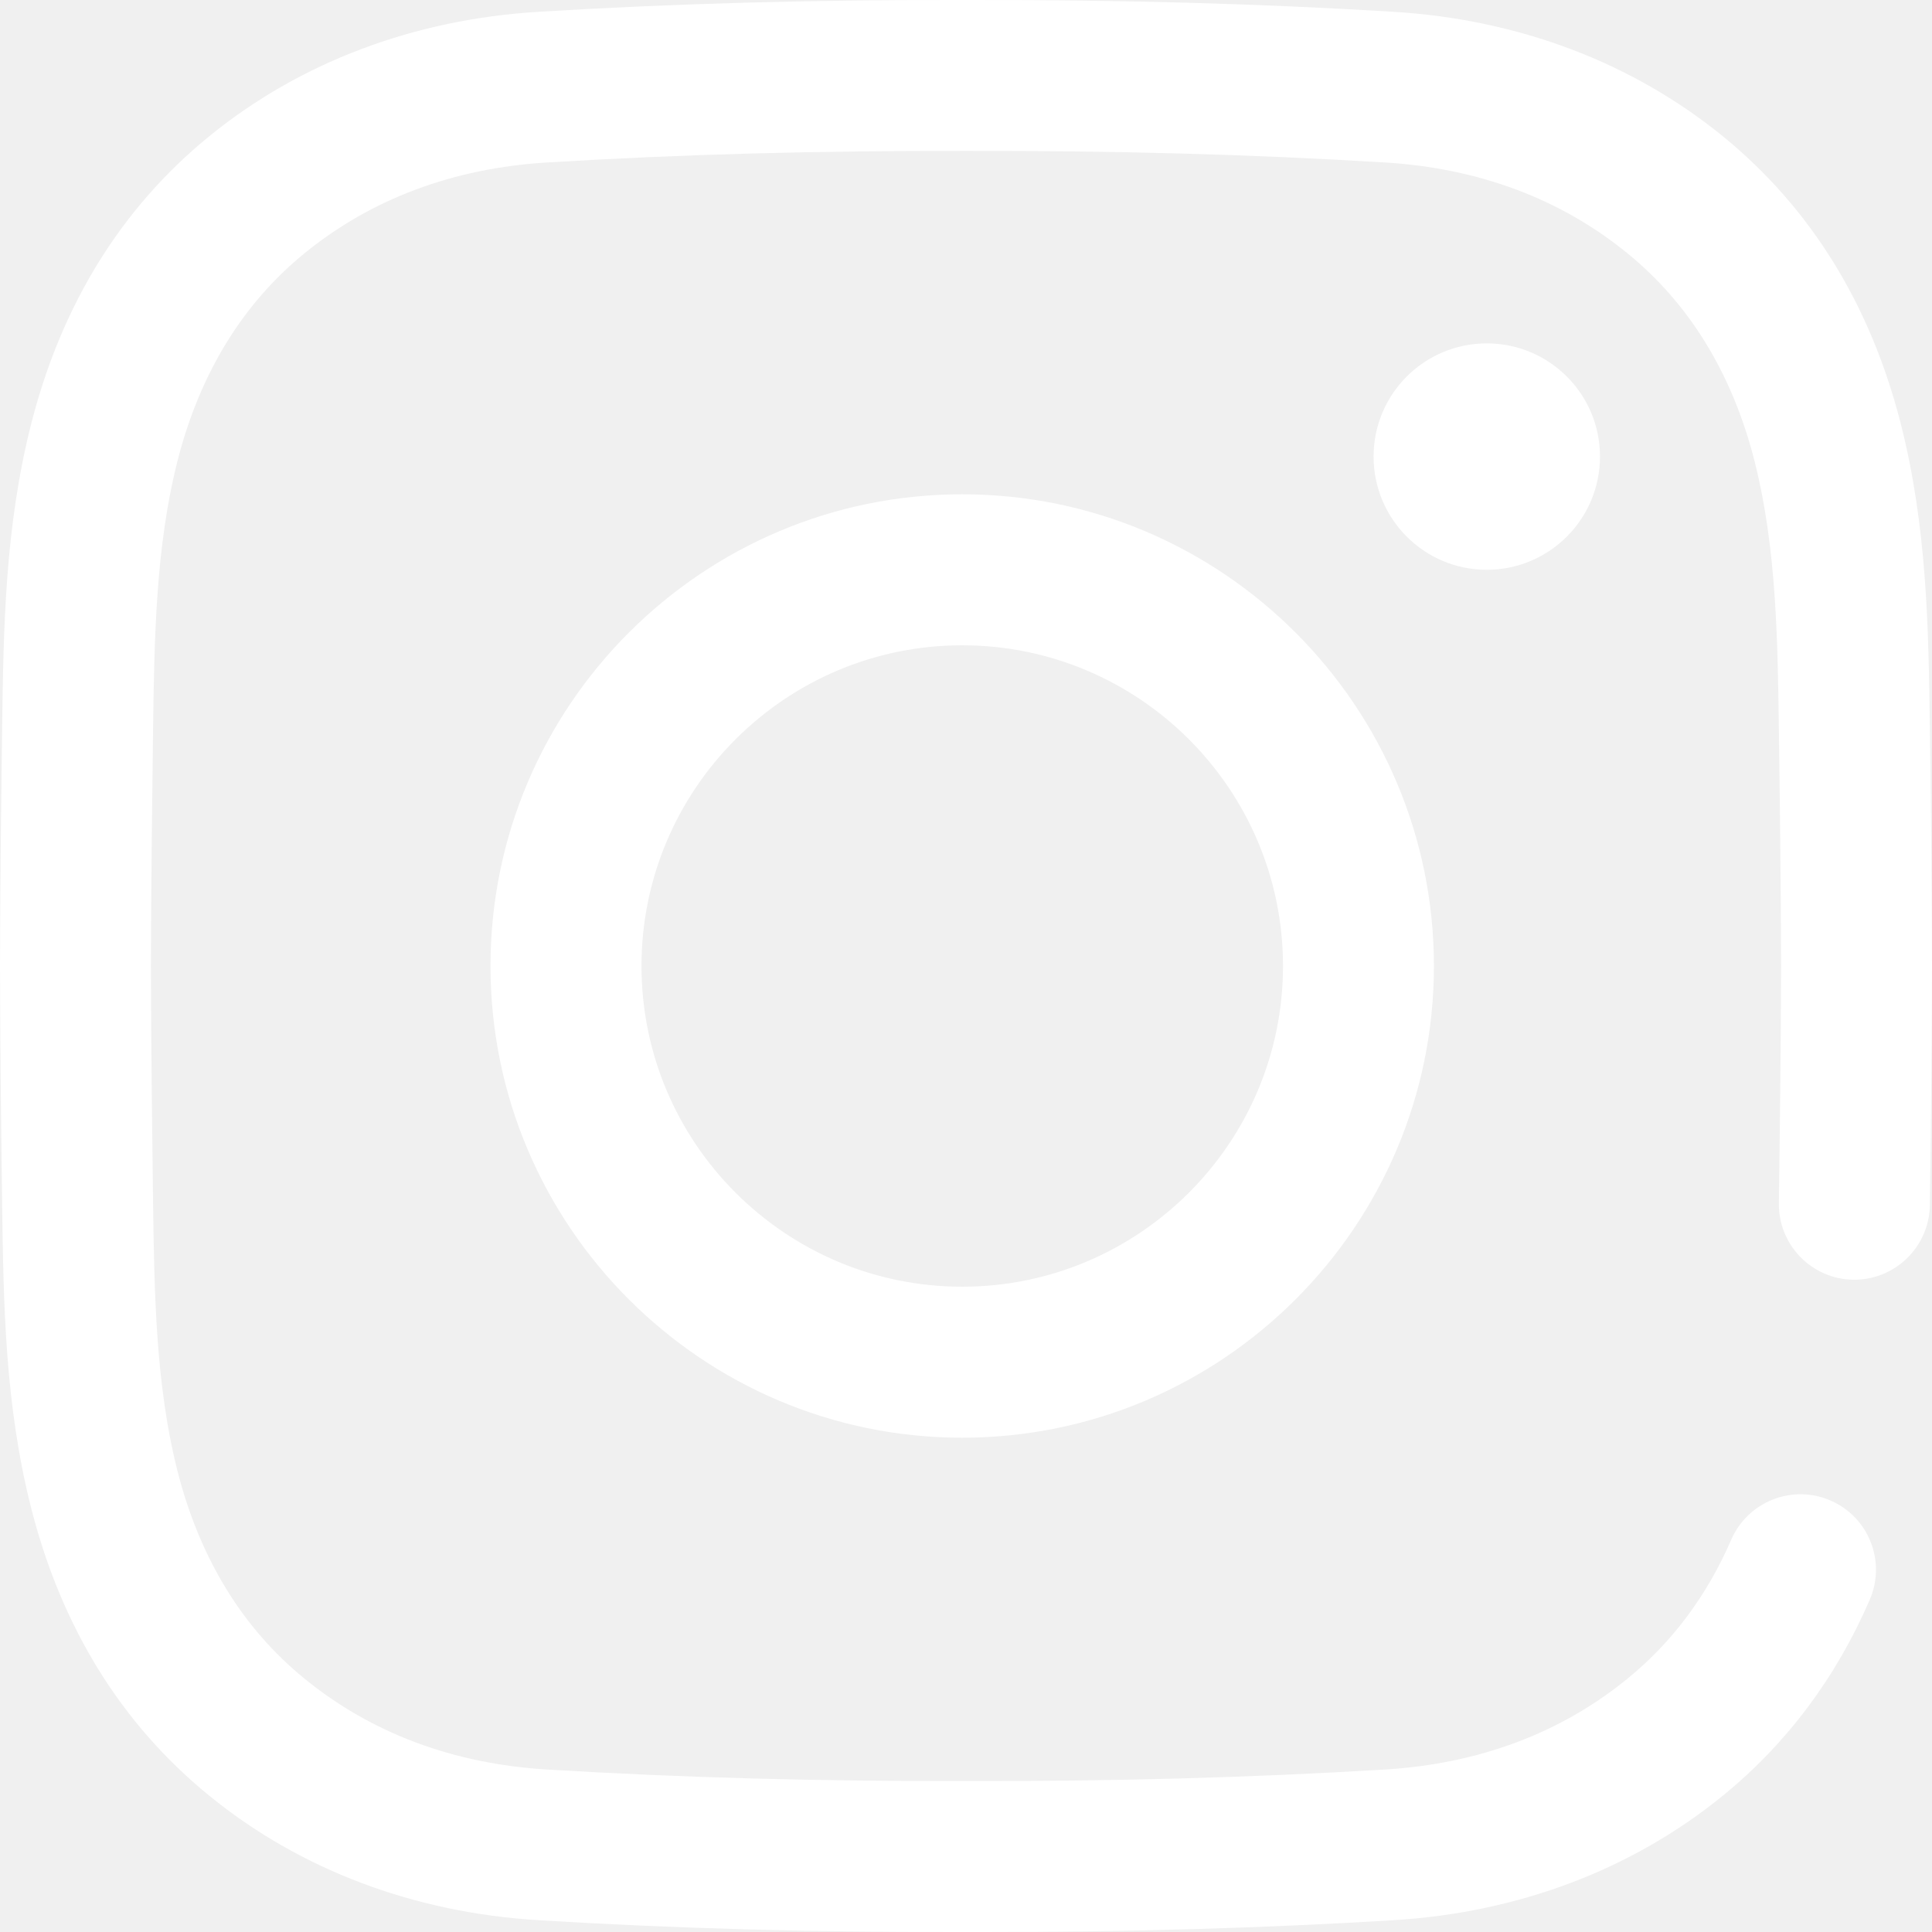
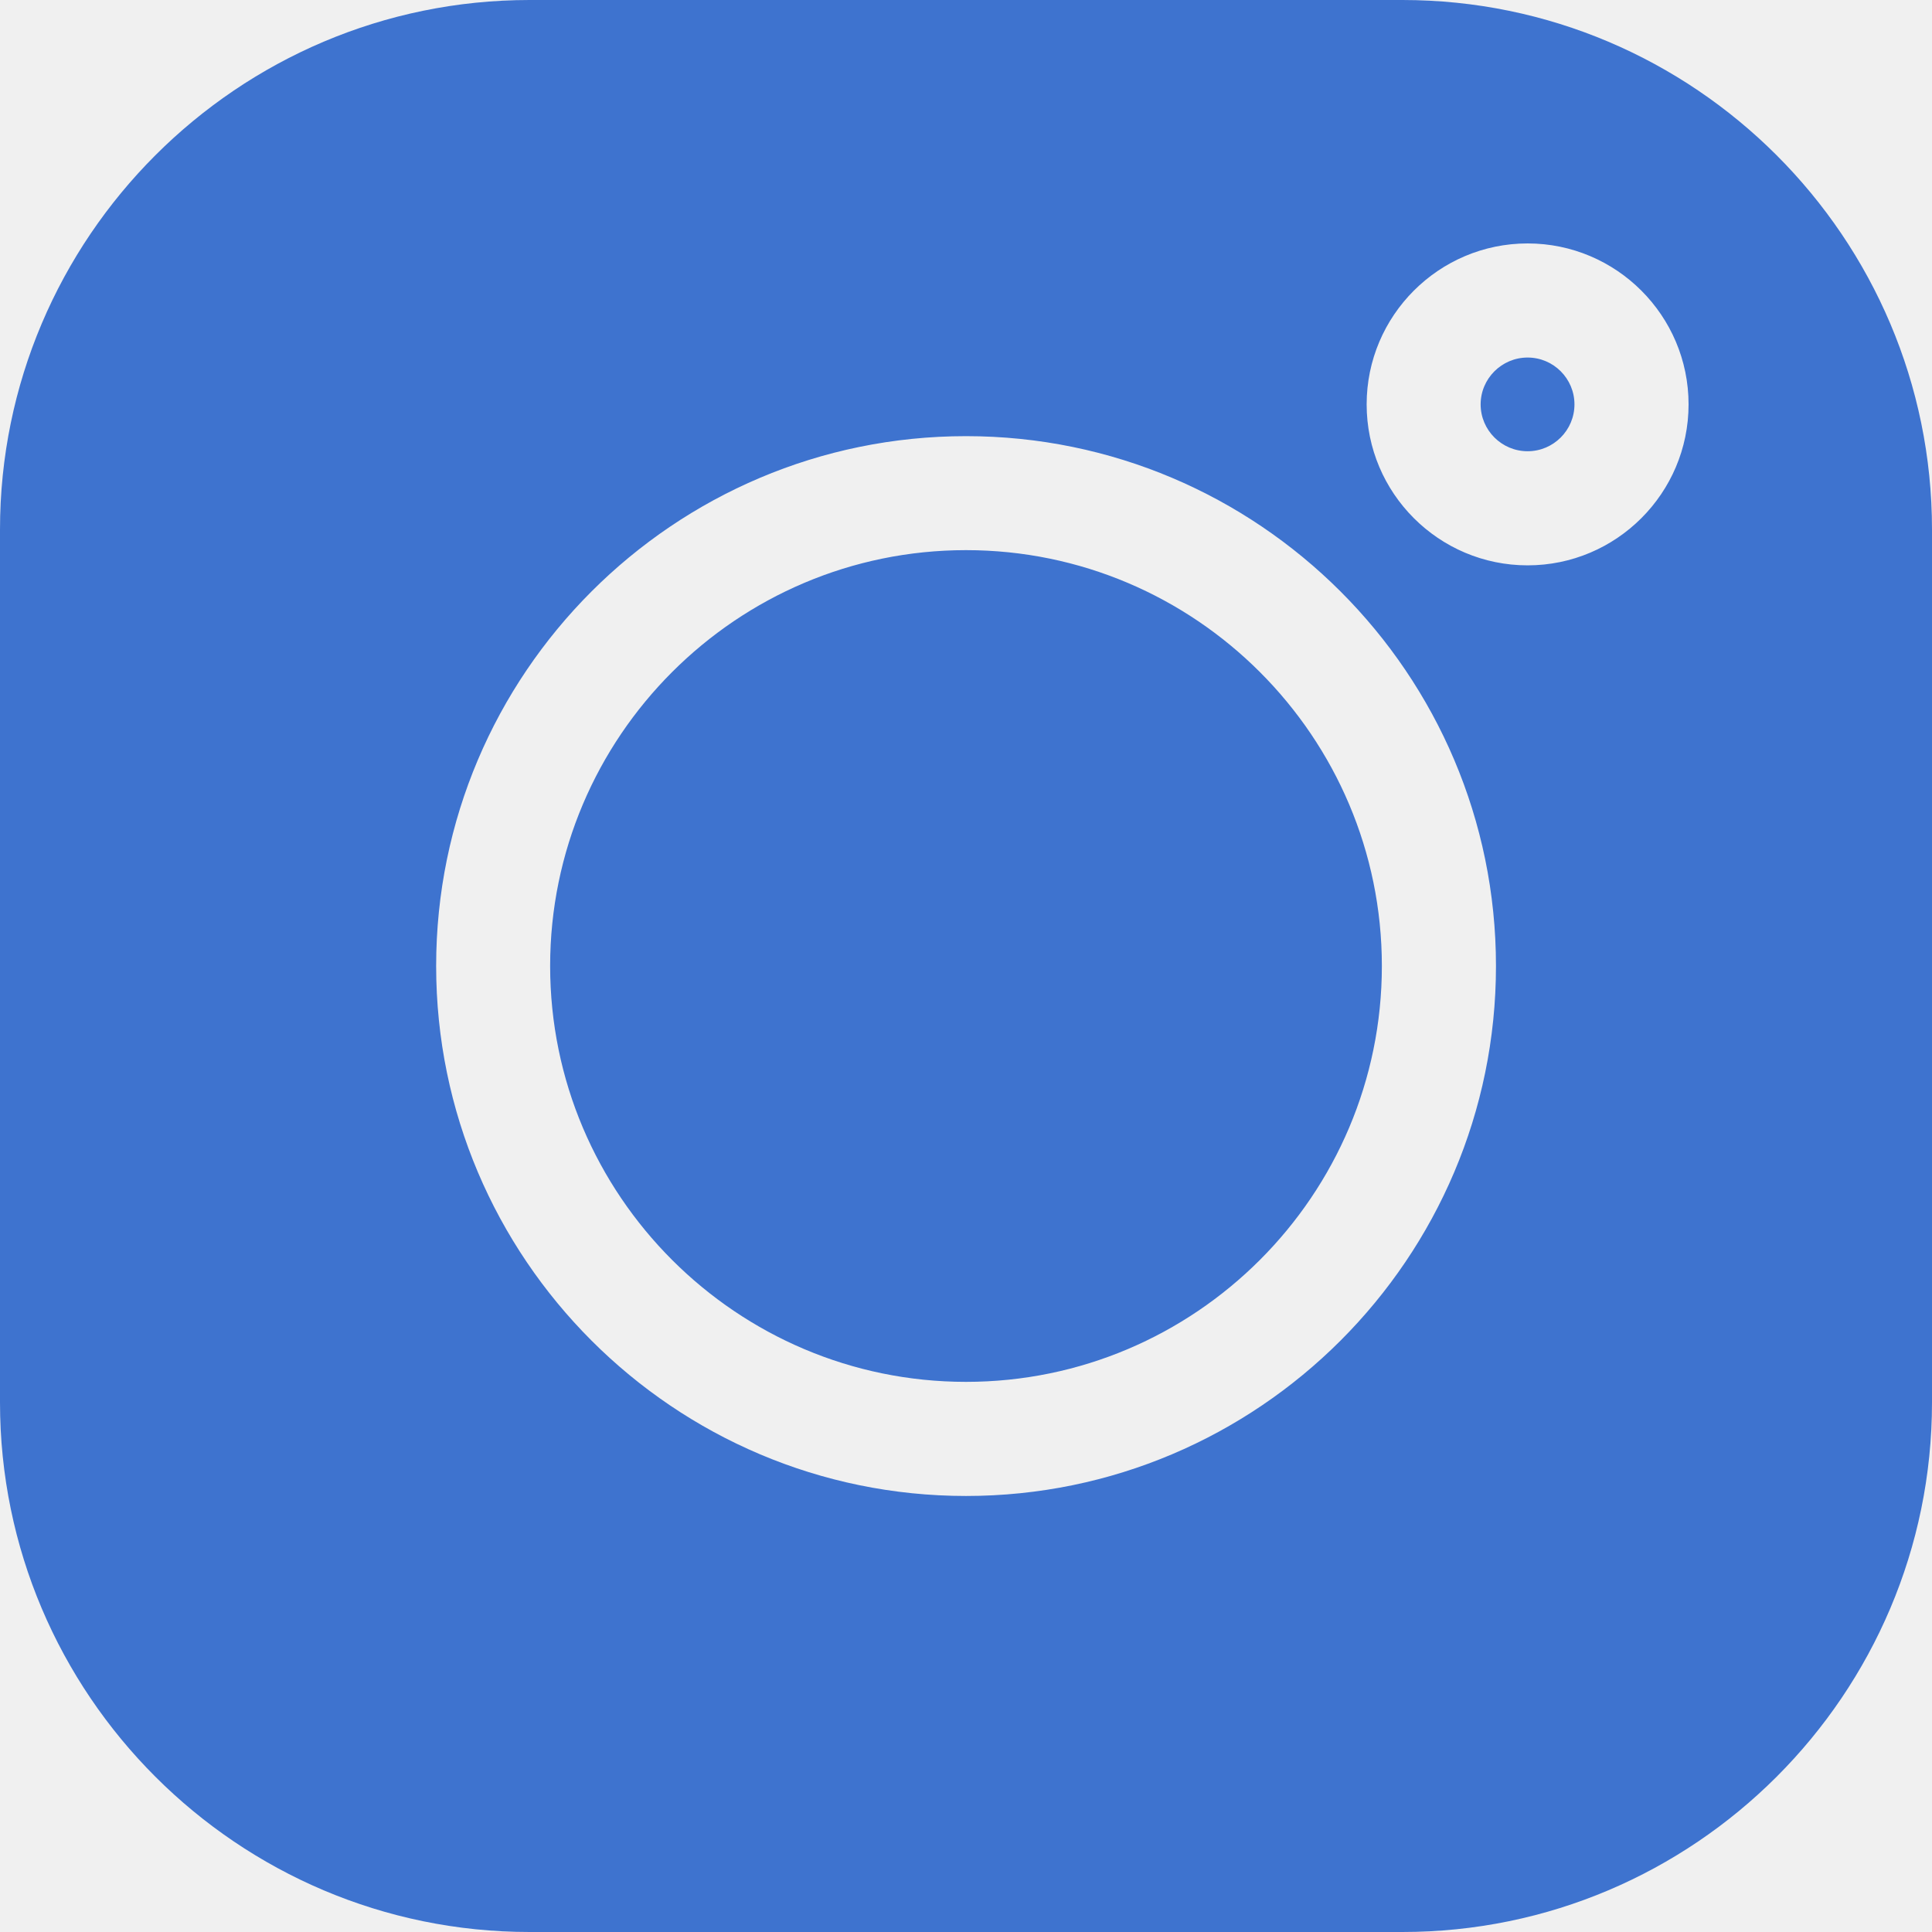
- <svg xmlns="http://www.w3.org/2000/svg" width="26" height="26" viewBox="0 0 26 26" fill="none">
-   <path fill-rule="evenodd" clip-rule="evenodd" d="M12.998 26C13.084 26 13.17 26 13.256 26C15.2 26 17.001 25.948 18.755 25.841C20.434 25.739 21.967 25.159 23.188 24.163C24.043 23.466 24.707 22.58 25.162 21.529C25.385 21.014 25.149 20.416 24.634 20.193C24.119 19.97 23.521 20.207 23.298 20.721C22.973 21.471 22.504 22.1 21.904 22.589C21.002 23.325 19.901 23.737 18.632 23.814C16.843 23.922 15.003 23.973 12.998 23.968C10.998 23.973 9.157 23.922 7.368 23.814C6.099 23.737 4.998 23.325 4.096 22.589C3.263 21.91 2.689 20.972 2.39 19.802C2.094 18.642 2.077 17.396 2.06 16.192C2.048 15.249 2.034 14.131 2.031 13.002C2.034 11.869 2.048 10.751 2.06 9.808C2.077 8.603 2.094 7.358 2.39 6.198C2.689 5.028 3.263 4.09 4.096 3.41C4.998 2.675 6.099 2.263 7.368 2.186C9.157 2.077 10.998 2.027 13.002 2.031C15.002 2.027 16.843 2.077 18.632 2.186C19.901 2.263 21.002 2.675 21.904 3.411C22.737 4.09 23.311 5.028 23.61 6.198C23.906 7.358 23.923 8.603 23.939 9.808C23.952 10.751 23.966 11.869 23.969 12.998C23.966 14.131 23.952 15.249 23.939 16.192C23.932 16.753 24.38 17.214 24.941 17.222C25.5 17.229 25.963 16.781 25.971 16.22C25.984 15.271 25.997 14.146 26 12.998C25.997 11.854 25.984 10.729 25.971 9.78C25.953 8.457 25.934 7.089 25.578 5.696C25.17 4.096 24.366 2.797 23.188 1.836C21.967 0.841 20.434 0.261 18.755 0.159C16.924 0.047 15.041 -0.004 13.002 0C10.96 -0.005 9.076 0.047 7.245 0.159C5.566 0.261 4.033 0.841 2.813 1.836C1.635 2.797 0.83 4.096 0.422 5.696C0.066 7.089 0.047 8.457 0.029 9.78C0.016 10.729 0.003 11.854 0 13.002C0.003 14.146 0.016 15.271 0.029 16.22C0.047 17.543 0.066 18.911 0.422 20.304C0.83 21.904 1.635 23.203 2.813 24.163C4.033 25.159 5.566 25.739 7.245 25.841C9.076 25.953 10.959 26.005 12.998 26ZM12.949 6.652C16.449 6.652 19.297 9.5 19.297 13C19.297 16.5 16.449 19.348 12.949 19.348C9.449 19.348 6.601 16.5 6.601 13C6.601 9.5 9.449 6.652 12.949 6.652ZM17.266 13C17.266 15.38 15.329 17.316 12.949 17.316C10.569 17.316 8.633 15.38 8.633 13C8.633 10.62 10.569 8.684 12.949 8.684C15.329 8.684 17.266 10.62 17.266 13ZM18.485 6.144C18.485 5.303 19.167 4.621 20.008 4.621C20.849 4.621 21.532 5.303 21.532 6.144C21.532 6.986 20.849 7.668 20.008 7.668C19.167 7.668 18.485 6.986 18.485 6.144Z" fill="white" />
+ <svg xmlns="http://www.w3.org/2000/svg" width="16" height="16" viewBox="0 0 16 16" fill="none">
+   <path fill-rule="evenodd" clip-rule="evenodd" d="M4.386 0H11.614C14.032 0 16 1.968 16 4.386V11.614C16 14.032 14.032 16 11.614 16H4.386C1.968 16 0 14.032 0 11.614V4.386C0 1.968 1.968 0 4.386 0ZM3.612 8C3.612 10.42 5.58 12.389 8 12.389C10.42 12.389 12.389 10.42 12.389 8C12.389 5.58 10.42 3.612 8 3.612C5.58 3.612 3.612 5.58 3.612 8ZM12.651 4.682C11.916 4.682 11.318 4.084 11.318 3.349C11.318 2.614 11.916 2.016 12.651 2.016C13.386 2.016 13.984 2.614 13.984 3.349C13.984 4.084 13.386 4.682 12.651 4.682ZM12.651 2.961C12.437 2.961 12.262 3.135 12.262 3.349C12.262 3.563 12.437 3.737 12.651 3.737C12.865 3.737 13.039 3.563 13.039 3.349C13.039 3.135 12.865 2.961 12.651 2.961ZM8 4.556C6.101 4.556 4.556 6.101 4.556 8C4.556 9.899 6.101 11.444 8 11.444C9.899 11.444 11.444 9.899 11.444 8C11.444 6.101 9.899 4.556 8 4.556Z" fill="#3E73CF" />
</svg>
